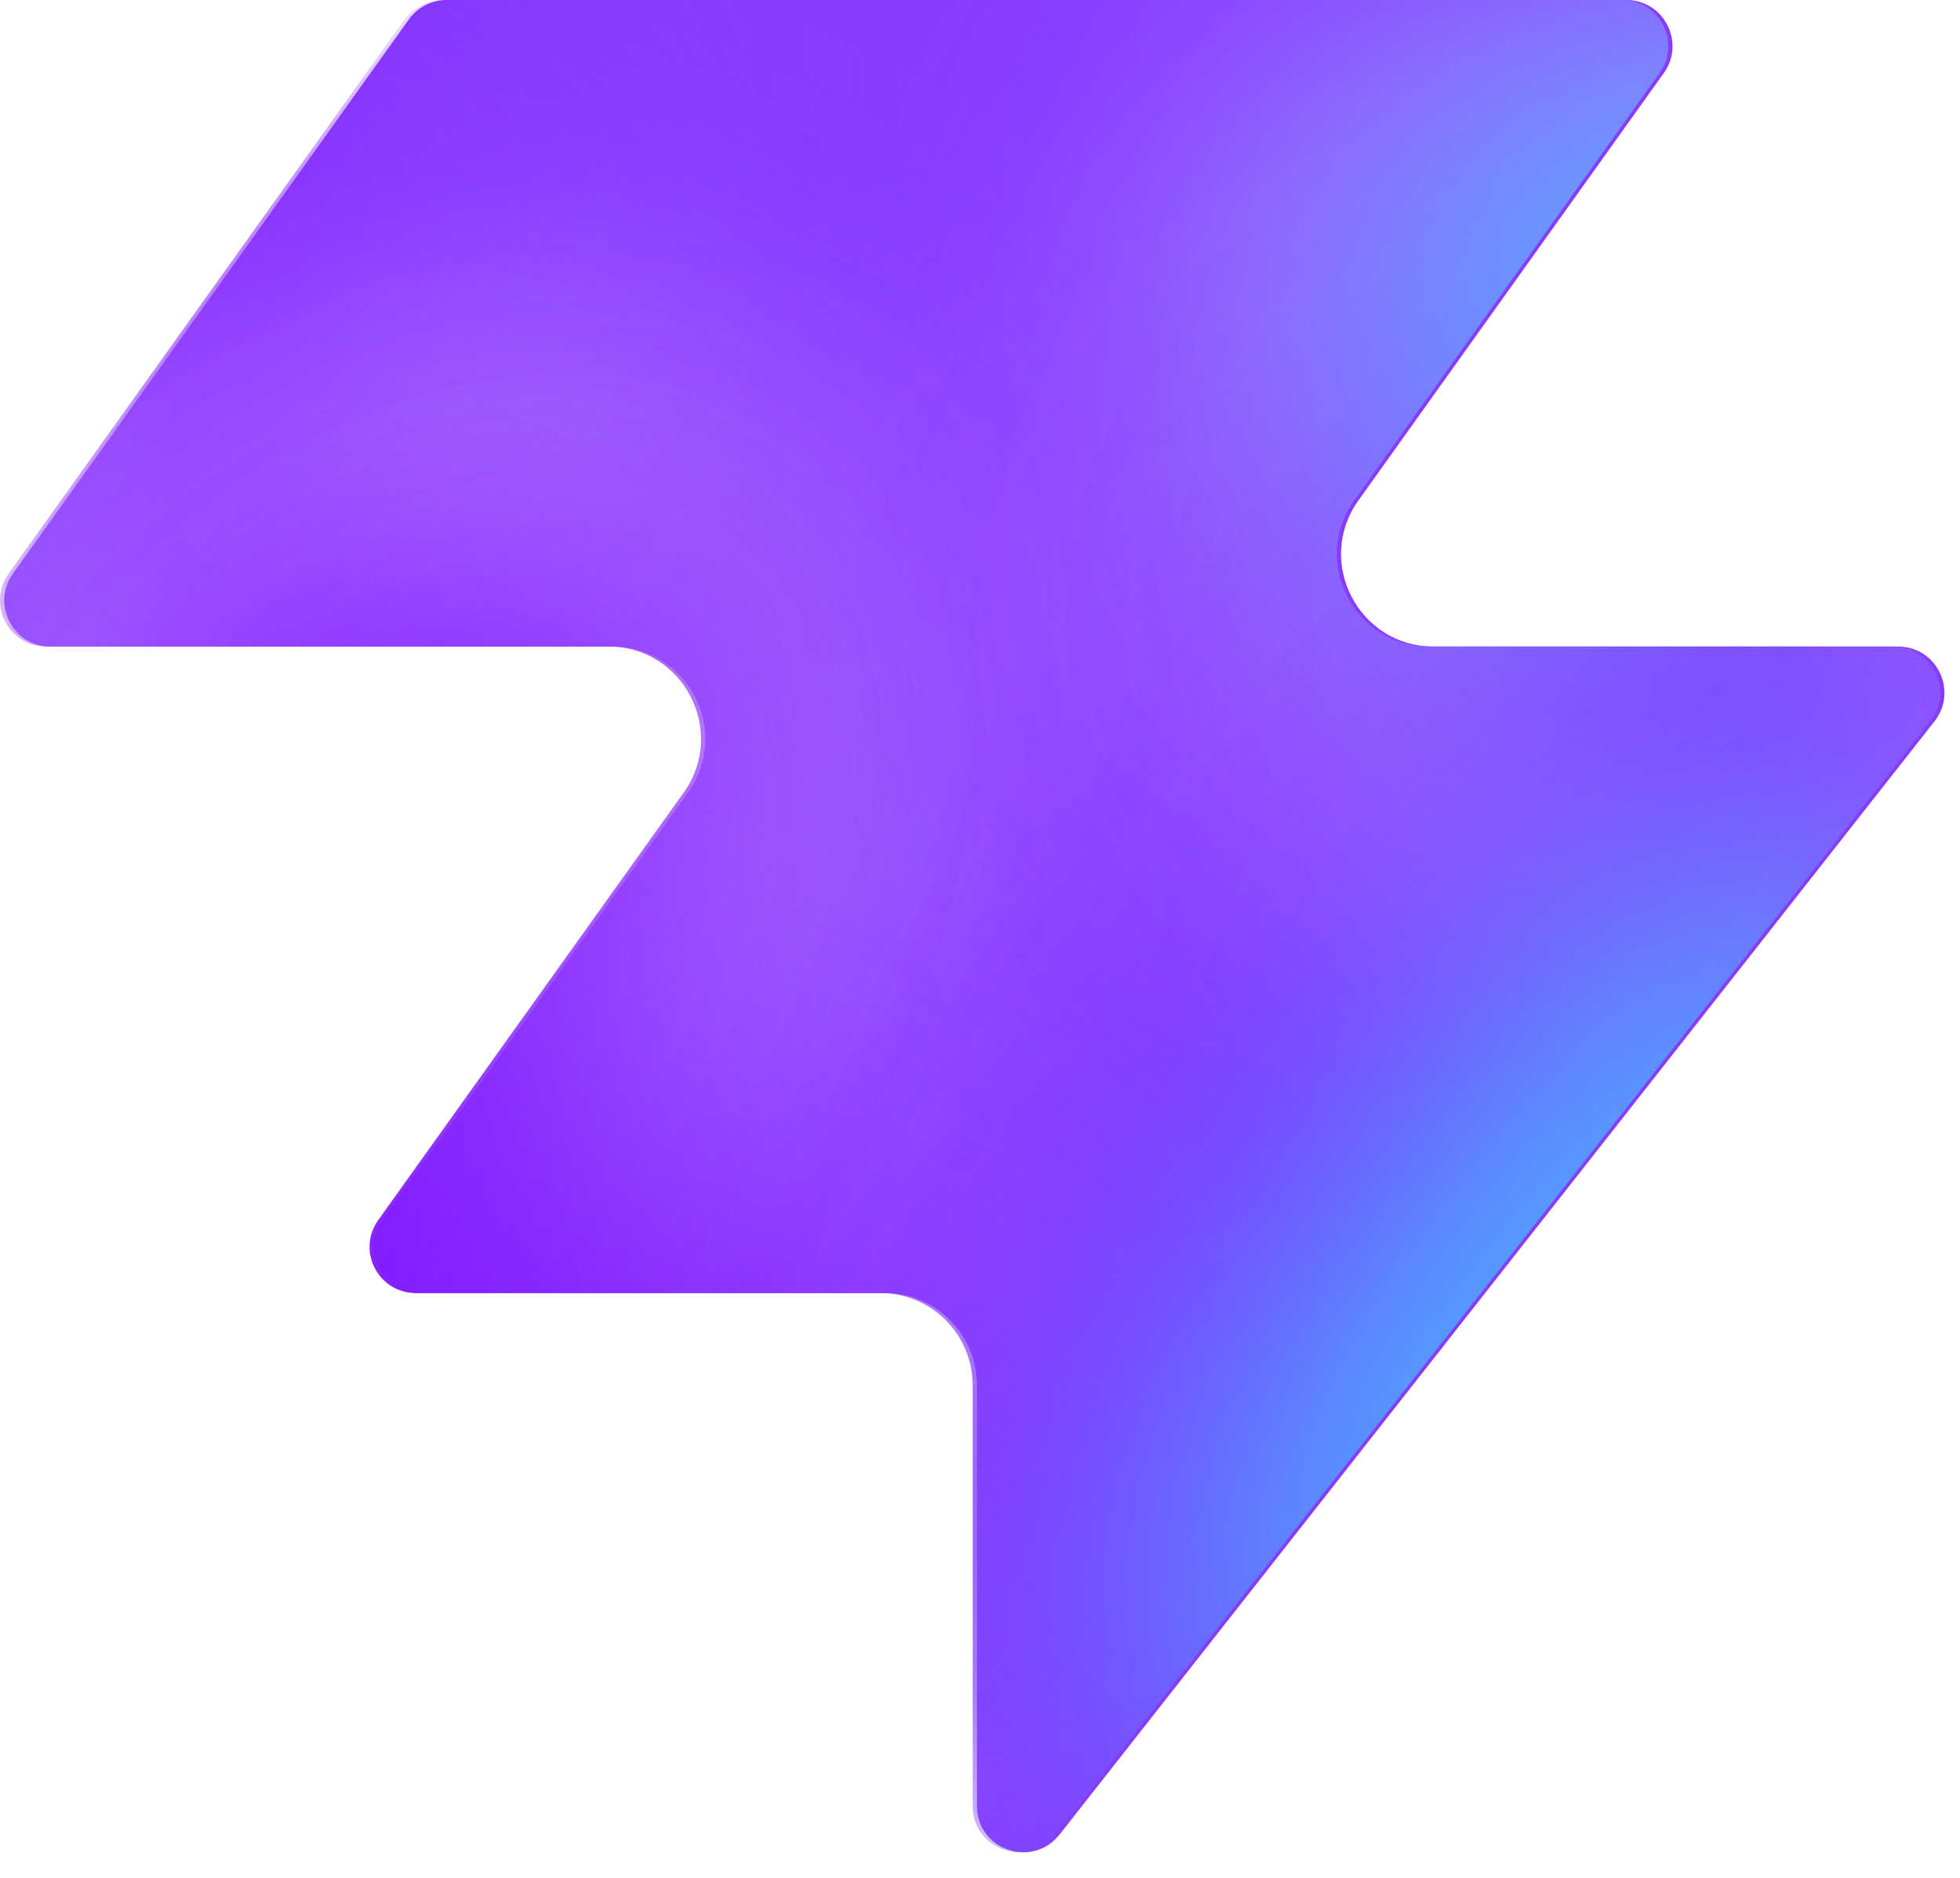
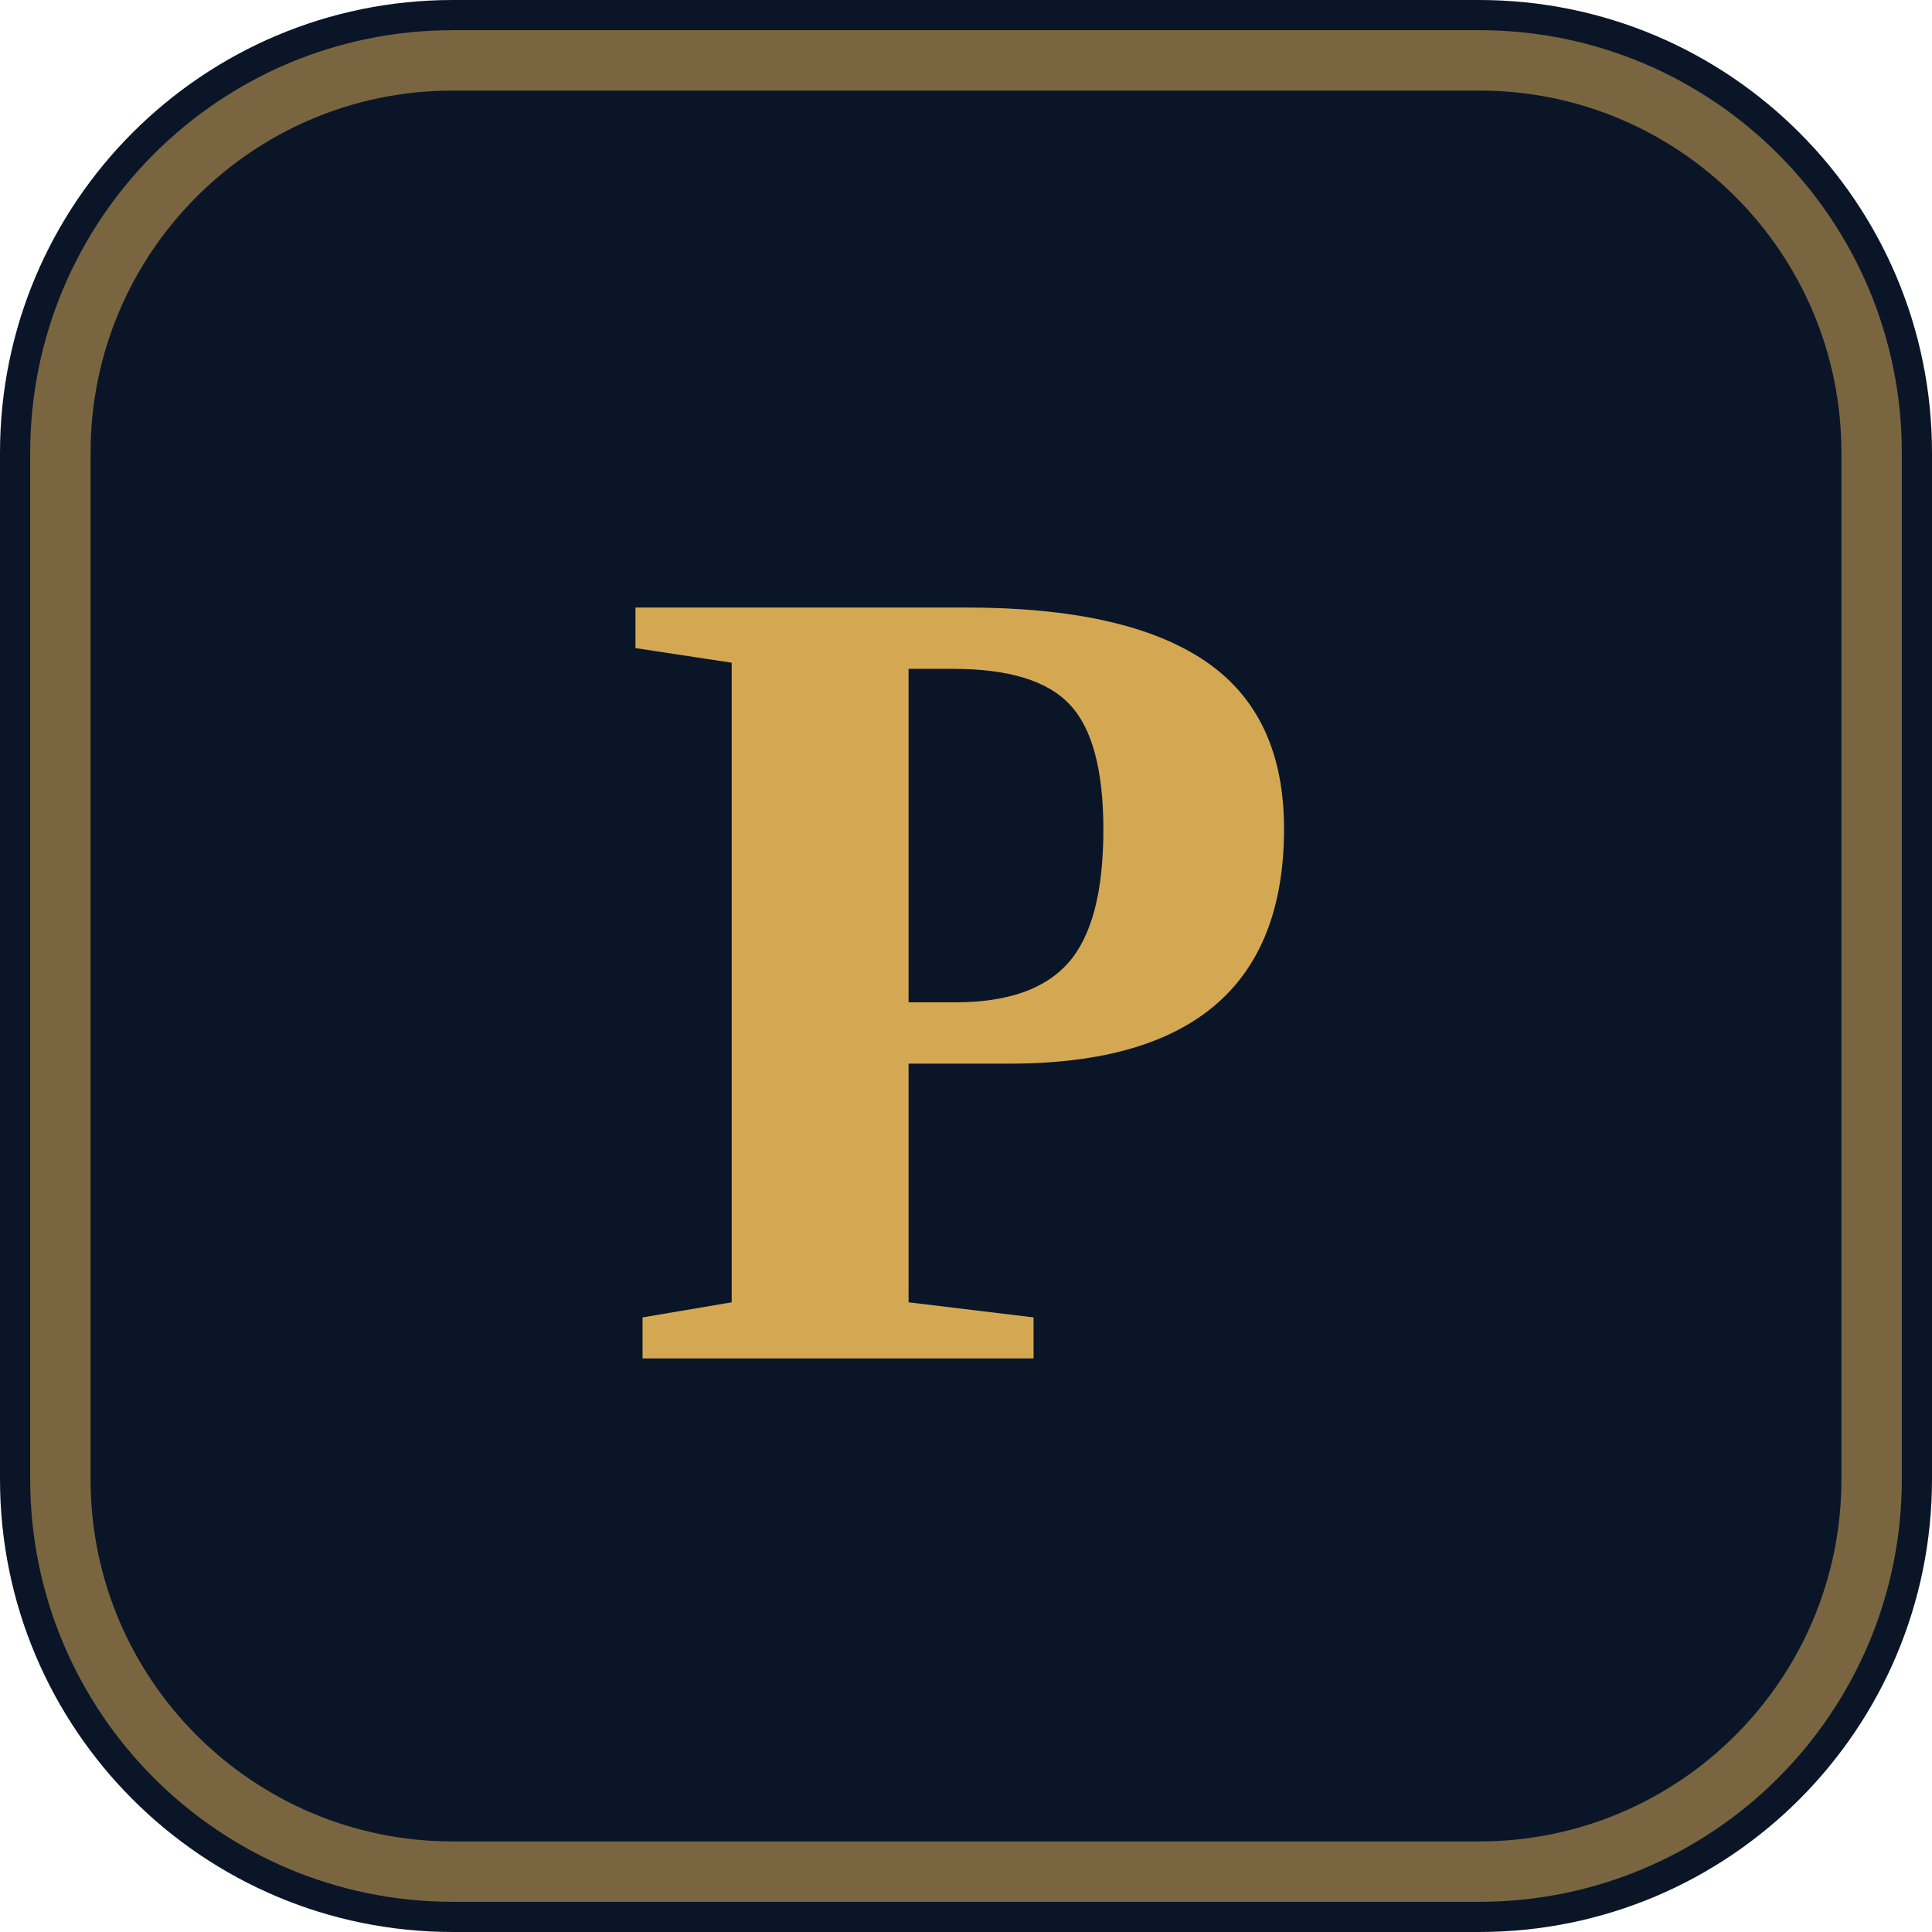
- <svg xmlns="http://www.w3.org/2000/svg" width="48" height="46" fill="none" viewBox="0 0 48 46">
-   <path fill="#863bff" d="M25.946 44.938c-.664.845-2.021.375-2.021-.698V33.937a2.26 2.26 0 0 0-2.262-2.262H10.287c-.92 0-1.456-1.04-.92-1.788l7.48-10.471c1.07-1.497 0-3.578-1.842-3.578H1.237c-.92 0-1.456-1.04-.92-1.788L10.013.474c.214-.297.556-.474.92-.474h28.894c.92 0 1.456 1.04.92 1.788l-7.48 10.471c-1.07 1.498 0 3.579 1.842 3.579h11.377c.943 0 1.473 1.088.89 1.83L25.947 44.94z" style="fill:#863bff;fill:color(display-p3 .525 .23 1);fill-opacity:1" />
-   <mask id="a" width="48" height="46" x="0" y="0" maskUnits="userSpaceOnUse" style="mask-type:alpha">
-     <path fill="#000" d="M25.842 44.938c-.664.844-2.021.375-2.021-.698V33.937a2.26 2.26 0 0 0-2.262-2.262H10.183c-.92 0-1.456-1.04-.92-1.788l7.48-10.471c1.07-1.498 0-3.579-1.842-3.579H1.133c-.92 0-1.456-1.04-.92-1.787L9.91.473c.214-.297.556-.474.92-.474h28.894c.92 0 1.456 1.04.92 1.788l-7.48 10.471c-1.07 1.498 0 3.578 1.842 3.578h11.377c.943 0 1.473 1.088.89 1.832L25.843 44.94z" style="fill:#000;fill-opacity:1" />
-   </mask>
-   <g mask="url(#a)">
-     <g filter="url(#b)">
-       <ellipse cx="5.508" cy="14.704" fill="#ede6ff" rx="5.508" ry="14.704" style="fill:#ede6ff;fill:color(display-p3 .927 .903 1);fill-opacity:1" transform="matrix(.00324 1 1 -.00324 -4.47 31.516)" />
-     </g>
-     <g filter="url(#c)">
-       <ellipse cx="10.399" cy="29.851" fill="#ede6ff" rx="10.399" ry="29.851" style="fill:#ede6ff;fill:color(display-p3 .927 .903 1);fill-opacity:1" transform="matrix(.00324 1 1 -.00324 -39.328 7.883)" />
-     </g>
-     <g filter="url(#d)">
-       <ellipse cx="5.508" cy="30.487" fill="#7e14ff" rx="5.508" ry="30.487" style="fill:#7e14ff;fill:color(display-p3 .492 .077 1);fill-opacity:1" transform="rotate(89.814 -25.913 -14.639)scale(1 -1)" />
-     </g>
-     <g filter="url(#e)">
-       <ellipse cx="5.508" cy="30.599" fill="#7e14ff" rx="5.508" ry="30.599" style="fill:#7e14ff;fill:color(display-p3 .492 .077 1);fill-opacity:1" transform="rotate(89.814 -32.644 -3.334)scale(1 -1)" />
-     </g>
-     <g filter="url(#f)">
-       <ellipse cx="5.508" cy="30.599" fill="#7e14ff" rx="5.508" ry="30.599" style="fill:#7e14ff;fill:color(display-p3 .492 .077 1);fill-opacity:1" transform="matrix(.00324 1 1 -.00324 -34.34 30.47)" />
-     </g>
-     <g filter="url(#g)">
-       <ellipse cx="14.072" cy="22.078" fill="#ede6ff" rx="14.072" ry="22.078" style="fill:#ede6ff;fill:color(display-p3 .927 .903 1);fill-opacity:1" transform="rotate(93.35 24.506 48.493)scale(-1 1)" />
-     </g>
-     <g filter="url(#h)">
-       <ellipse cx="3.47" cy="21.501" fill="#7e14ff" rx="3.47" ry="21.501" style="fill:#7e14ff;fill:color(display-p3 .492 .077 1);fill-opacity:1" transform="rotate(89.009 28.708 47.59)scale(-1 1)" />
-     </g>
-     <g filter="url(#i)">
-       <ellipse cx="3.47" cy="21.501" fill="#7e14ff" rx="3.47" ry="21.501" style="fill:#7e14ff;fill:color(display-p3 .492 .077 1);fill-opacity:1" transform="rotate(89.009 28.708 47.59)scale(-1 1)" />
-     </g>
-     <g filter="url(#j)">
-       <ellipse cx=".387" cy="8.972" fill="#7e14ff" rx="4.407" ry="29.108" style="fill:#7e14ff;fill:color(display-p3 .492 .077 1);fill-opacity:1" transform="rotate(39.51 .387 8.972)" />
-     </g>
-     <g filter="url(#k)">
-       <ellipse cx="47.523" cy="-6.092" fill="#7e14ff" rx="4.407" ry="29.108" style="fill:#7e14ff;fill:color(display-p3 .492 .077 1);fill-opacity:1" transform="rotate(37.892 47.523 -6.092)" />
-     </g>
-     <g filter="url(#l)">
-       <ellipse cx="41.412" cy="6.333" fill="#47bfff" rx="5.971" ry="9.665" style="fill:#47bfff;fill:color(display-p3 .28 .748 1);fill-opacity:1" transform="rotate(37.892 41.412 6.333)" />
-     </g>
-     <g filter="url(#m)">
-       <ellipse cx="-1.879" cy="38.332" fill="#7e14ff" rx="4.407" ry="29.108" style="fill:#7e14ff;fill:color(display-p3 .492 .077 1);fill-opacity:1" transform="rotate(37.892 -1.88 38.332)" />
-     </g>
-     <g filter="url(#n)">
-       <ellipse cx="-1.879" cy="38.332" fill="#7e14ff" rx="4.407" ry="29.108" style="fill:#7e14ff;fill:color(display-p3 .492 .077 1);fill-opacity:1" transform="rotate(37.892 -1.88 38.332)" />
-     </g>
-     <g filter="url(#o)">
-       <ellipse cx="35.651" cy="29.907" fill="#7e14ff" rx="4.407" ry="29.108" style="fill:#7e14ff;fill:color(display-p3 .492 .077 1);fill-opacity:1" transform="rotate(37.892 35.651 29.907)" />
-     </g>
-     <g filter="url(#p)">
-       <ellipse cx="38.418" cy="32.4" fill="#47bfff" rx="5.971" ry="15.297" style="fill:#47bfff;fill:color(display-p3 .28 .748 1);fill-opacity:1" transform="rotate(37.892 38.418 32.4)" />
-     </g>
-   </g>
-   <defs>
-     <filter id="b" width="60.045" height="41.654" x="-19.77" y="16.149" color-interpolation-filters="sRGB" filterUnits="userSpaceOnUse">
-       <feFlood flood-opacity="0" result="BackgroundImageFix" />
-       <feBlend in="SourceGraphic" in2="BackgroundImageFix" result="shape" />
-       <feGaussianBlur result="effect1_foregroundBlur_2002_17158" stdDeviation="7.659" />
-     </filter>
-     <filter id="c" width="90.34" height="51.437" x="-54.613" y="-7.533" color-interpolation-filters="sRGB" filterUnits="userSpaceOnUse">
-       <feFlood flood-opacity="0" result="BackgroundImageFix" />
-       <feBlend in="SourceGraphic" in2="BackgroundImageFix" result="shape" />
-       <feGaussianBlur result="effect1_foregroundBlur_2002_17158" stdDeviation="7.659" />
-     </filter>
-     <filter id="d" width="79.355" height="29.4" x="-49.64" y="2.03" color-interpolation-filters="sRGB" filterUnits="userSpaceOnUse">
-       <feFlood flood-opacity="0" result="BackgroundImageFix" />
-       <feBlend in="SourceGraphic" in2="BackgroundImageFix" result="shape" />
-       <feGaussianBlur result="effect1_foregroundBlur_2002_17158" stdDeviation="4.596" />
-     </filter>
-     <filter id="e" width="79.579" height="29.4" x="-45.045" y="20.029" color-interpolation-filters="sRGB" filterUnits="userSpaceOnUse">
-       <feFlood flood-opacity="0" result="BackgroundImageFix" />
-       <feBlend in="SourceGraphic" in2="BackgroundImageFix" result="shape" />
-       <feGaussianBlur result="effect1_foregroundBlur_2002_17158" stdDeviation="4.596" />
-     </filter>
-     <filter id="f" width="79.579" height="29.4" x="-43.513" y="21.178" color-interpolation-filters="sRGB" filterUnits="userSpaceOnUse">
-       <feFlood flood-opacity="0" result="BackgroundImageFix" />
-       <feBlend in="SourceGraphic" in2="BackgroundImageFix" result="shape" />
-       <feGaussianBlur result="effect1_foregroundBlur_2002_17158" stdDeviation="4.596" />
-     </filter>
-     <filter id="g" width="74.749" height="58.852" x="15.756" y="-17.901" color-interpolation-filters="sRGB" filterUnits="userSpaceOnUse">
-       <feFlood flood-opacity="0" result="BackgroundImageFix" />
-       <feBlend in="SourceGraphic" in2="BackgroundImageFix" result="shape" />
-       <feGaussianBlur result="effect1_foregroundBlur_2002_17158" stdDeviation="7.659" />
-     </filter>
-     <filter id="h" width="61.377" height="25.362" x="23.548" y="2.284" color-interpolation-filters="sRGB" filterUnits="userSpaceOnUse">
-       <feFlood flood-opacity="0" result="BackgroundImageFix" />
-       <feBlend in="SourceGraphic" in2="BackgroundImageFix" result="shape" />
-       <feGaussianBlur result="effect1_foregroundBlur_2002_17158" stdDeviation="4.596" />
-     </filter>
-     <filter id="i" width="61.377" height="25.362" x="23.548" y="2.284" color-interpolation-filters="sRGB" filterUnits="userSpaceOnUse">
-       <feFlood flood-opacity="0" result="BackgroundImageFix" />
-       <feBlend in="SourceGraphic" in2="BackgroundImageFix" result="shape" />
-       <feGaussianBlur result="effect1_foregroundBlur_2002_17158" stdDeviation="4.596" />
-     </filter>
-     <filter id="j" width="56.045" height="63.649" x="-27.636" y="-22.853" color-interpolation-filters="sRGB" filterUnits="userSpaceOnUse">
-       <feFlood flood-opacity="0" result="BackgroundImageFix" />
-       <feBlend in="SourceGraphic" in2="BackgroundImageFix" result="shape" />
-       <feGaussianBlur result="effect1_foregroundBlur_2002_17158" stdDeviation="4.596" />
-     </filter>
-     <filter id="k" width="54.814" height="64.646" x="20.116" y="-38.415" color-interpolation-filters="sRGB" filterUnits="userSpaceOnUse">
-       <feFlood flood-opacity="0" result="BackgroundImageFix" />
-       <feBlend in="SourceGraphic" in2="BackgroundImageFix" result="shape" />
-       <feGaussianBlur result="effect1_foregroundBlur_2002_17158" stdDeviation="4.596" />
-     </filter>
-     <filter id="l" width="33.541" height="35.313" x="24.641" y="-11.323" color-interpolation-filters="sRGB" filterUnits="userSpaceOnUse">
-       <feFlood flood-opacity="0" result="BackgroundImageFix" />
-       <feBlend in="SourceGraphic" in2="BackgroundImageFix" result="shape" />
-       <feGaussianBlur result="effect1_foregroundBlur_2002_17158" stdDeviation="4.596" />
-     </filter>
-     <filter id="m" width="54.814" height="64.646" x="-29.286" y="6.009" color-interpolation-filters="sRGB" filterUnits="userSpaceOnUse">
-       <feFlood flood-opacity="0" result="BackgroundImageFix" />
-       <feBlend in="SourceGraphic" in2="BackgroundImageFix" result="shape" />
-       <feGaussianBlur result="effect1_foregroundBlur_2002_17158" stdDeviation="4.596" />
-     </filter>
-     <filter id="n" width="54.814" height="64.646" x="-29.286" y="6.009" color-interpolation-filters="sRGB" filterUnits="userSpaceOnUse">
-       <feFlood flood-opacity="0" result="BackgroundImageFix" />
-       <feBlend in="SourceGraphic" in2="BackgroundImageFix" result="shape" />
-       <feGaussianBlur result="effect1_foregroundBlur_2002_17158" stdDeviation="4.596" />
-     </filter>
-     <filter id="o" width="54.814" height="64.646" x="8.244" y="-2.416" color-interpolation-filters="sRGB" filterUnits="userSpaceOnUse">
-       <feFlood flood-opacity="0" result="BackgroundImageFix" />
-       <feBlend in="SourceGraphic" in2="BackgroundImageFix" result="shape" />
-       <feGaussianBlur result="effect1_foregroundBlur_2002_17158" stdDeviation="4.596" />
-     </filter>
-     <filter id="p" width="39.409" height="43.623" x="18.713" y="10.588" color-interpolation-filters="sRGB" filterUnits="userSpaceOnUse">
-       <feFlood flood-opacity="0" result="BackgroundImageFix" />
-       <feBlend in="SourceGraphic" in2="BackgroundImageFix" result="shape" />
-       <feGaussianBlur result="effect1_foregroundBlur_2002_17158" stdDeviation="4.596" />
-     </filter>
-   </defs>
+ <svg xmlns="http://www.w3.org/2000/svg" viewBox="0 0 64 64" width="64" height="64" role="img" aria-label="Prestiva">
+   <rect width="64" height="64" rx="15" fill="#0A1628" />
+   <rect x="2" y="2" width="60" height="60" rx="13" fill="none" stroke="#D4A853" stroke-width="2" opacity="0.55" />
+   <text x="32" y="45" text-anchor="middle" font-family="Georgia, 'Times New Roman', serif" font-size="38" font-weight="700" fill="#D4A853">P</text>
</svg>
